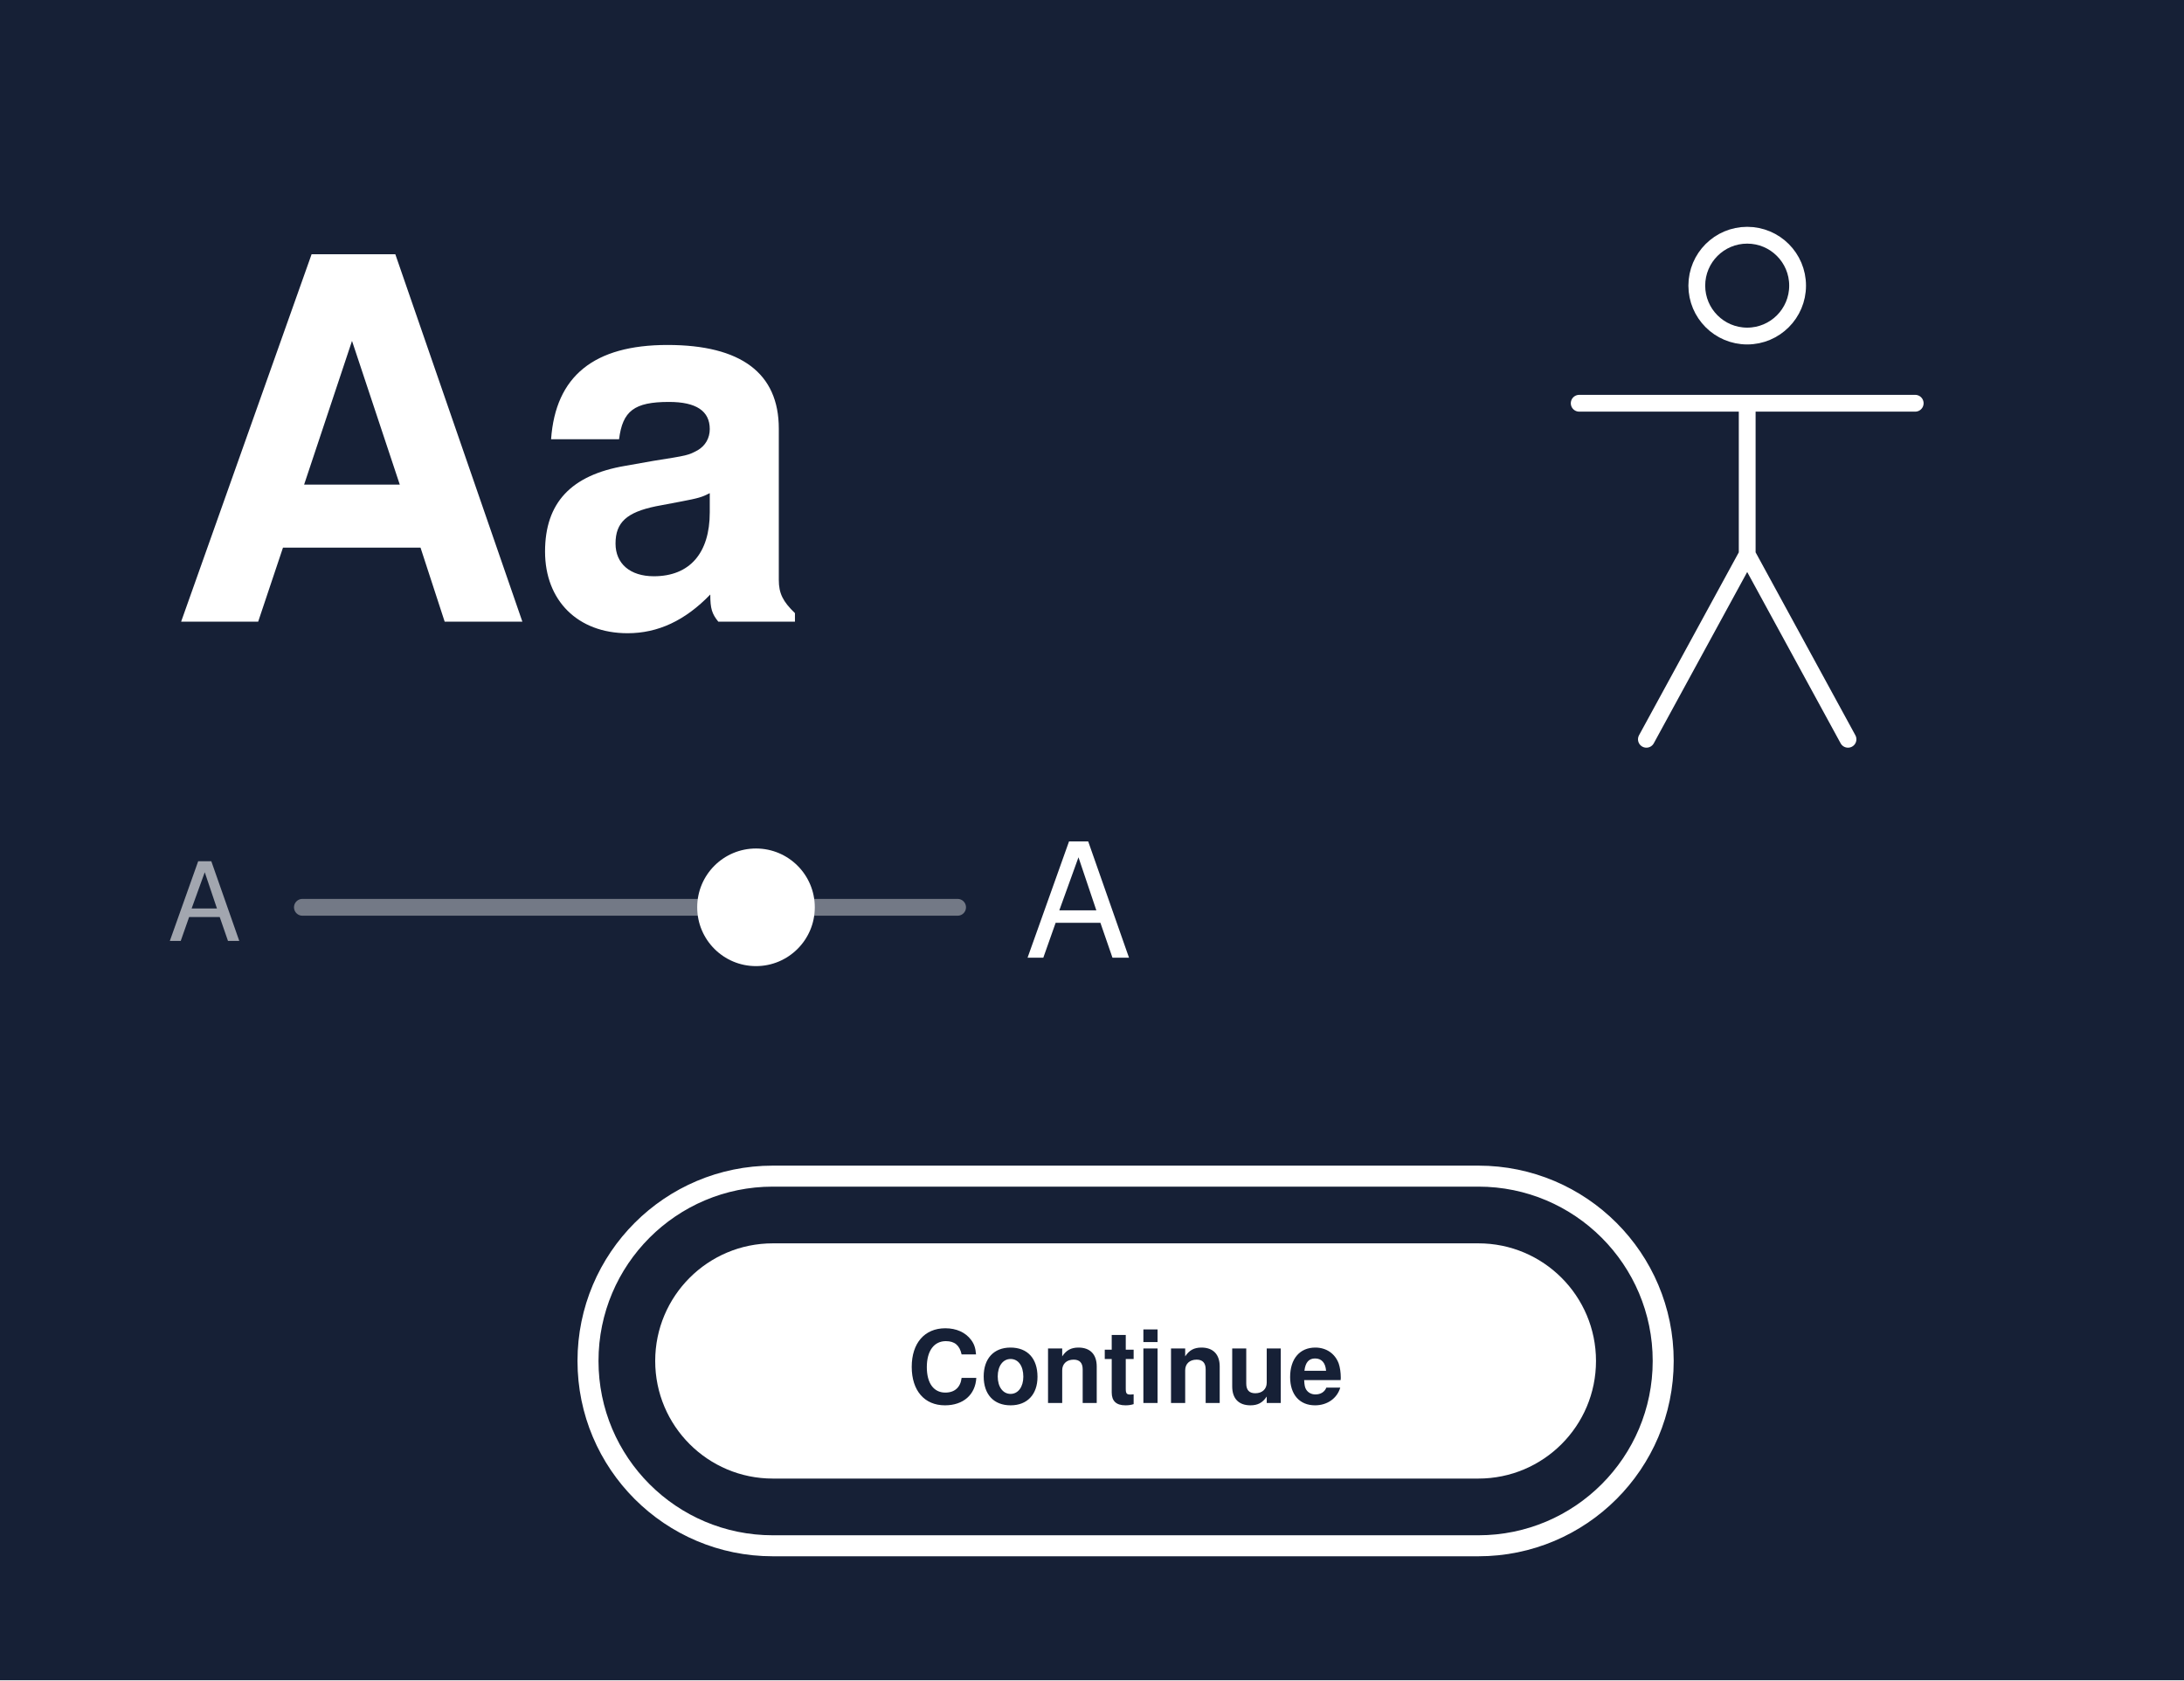
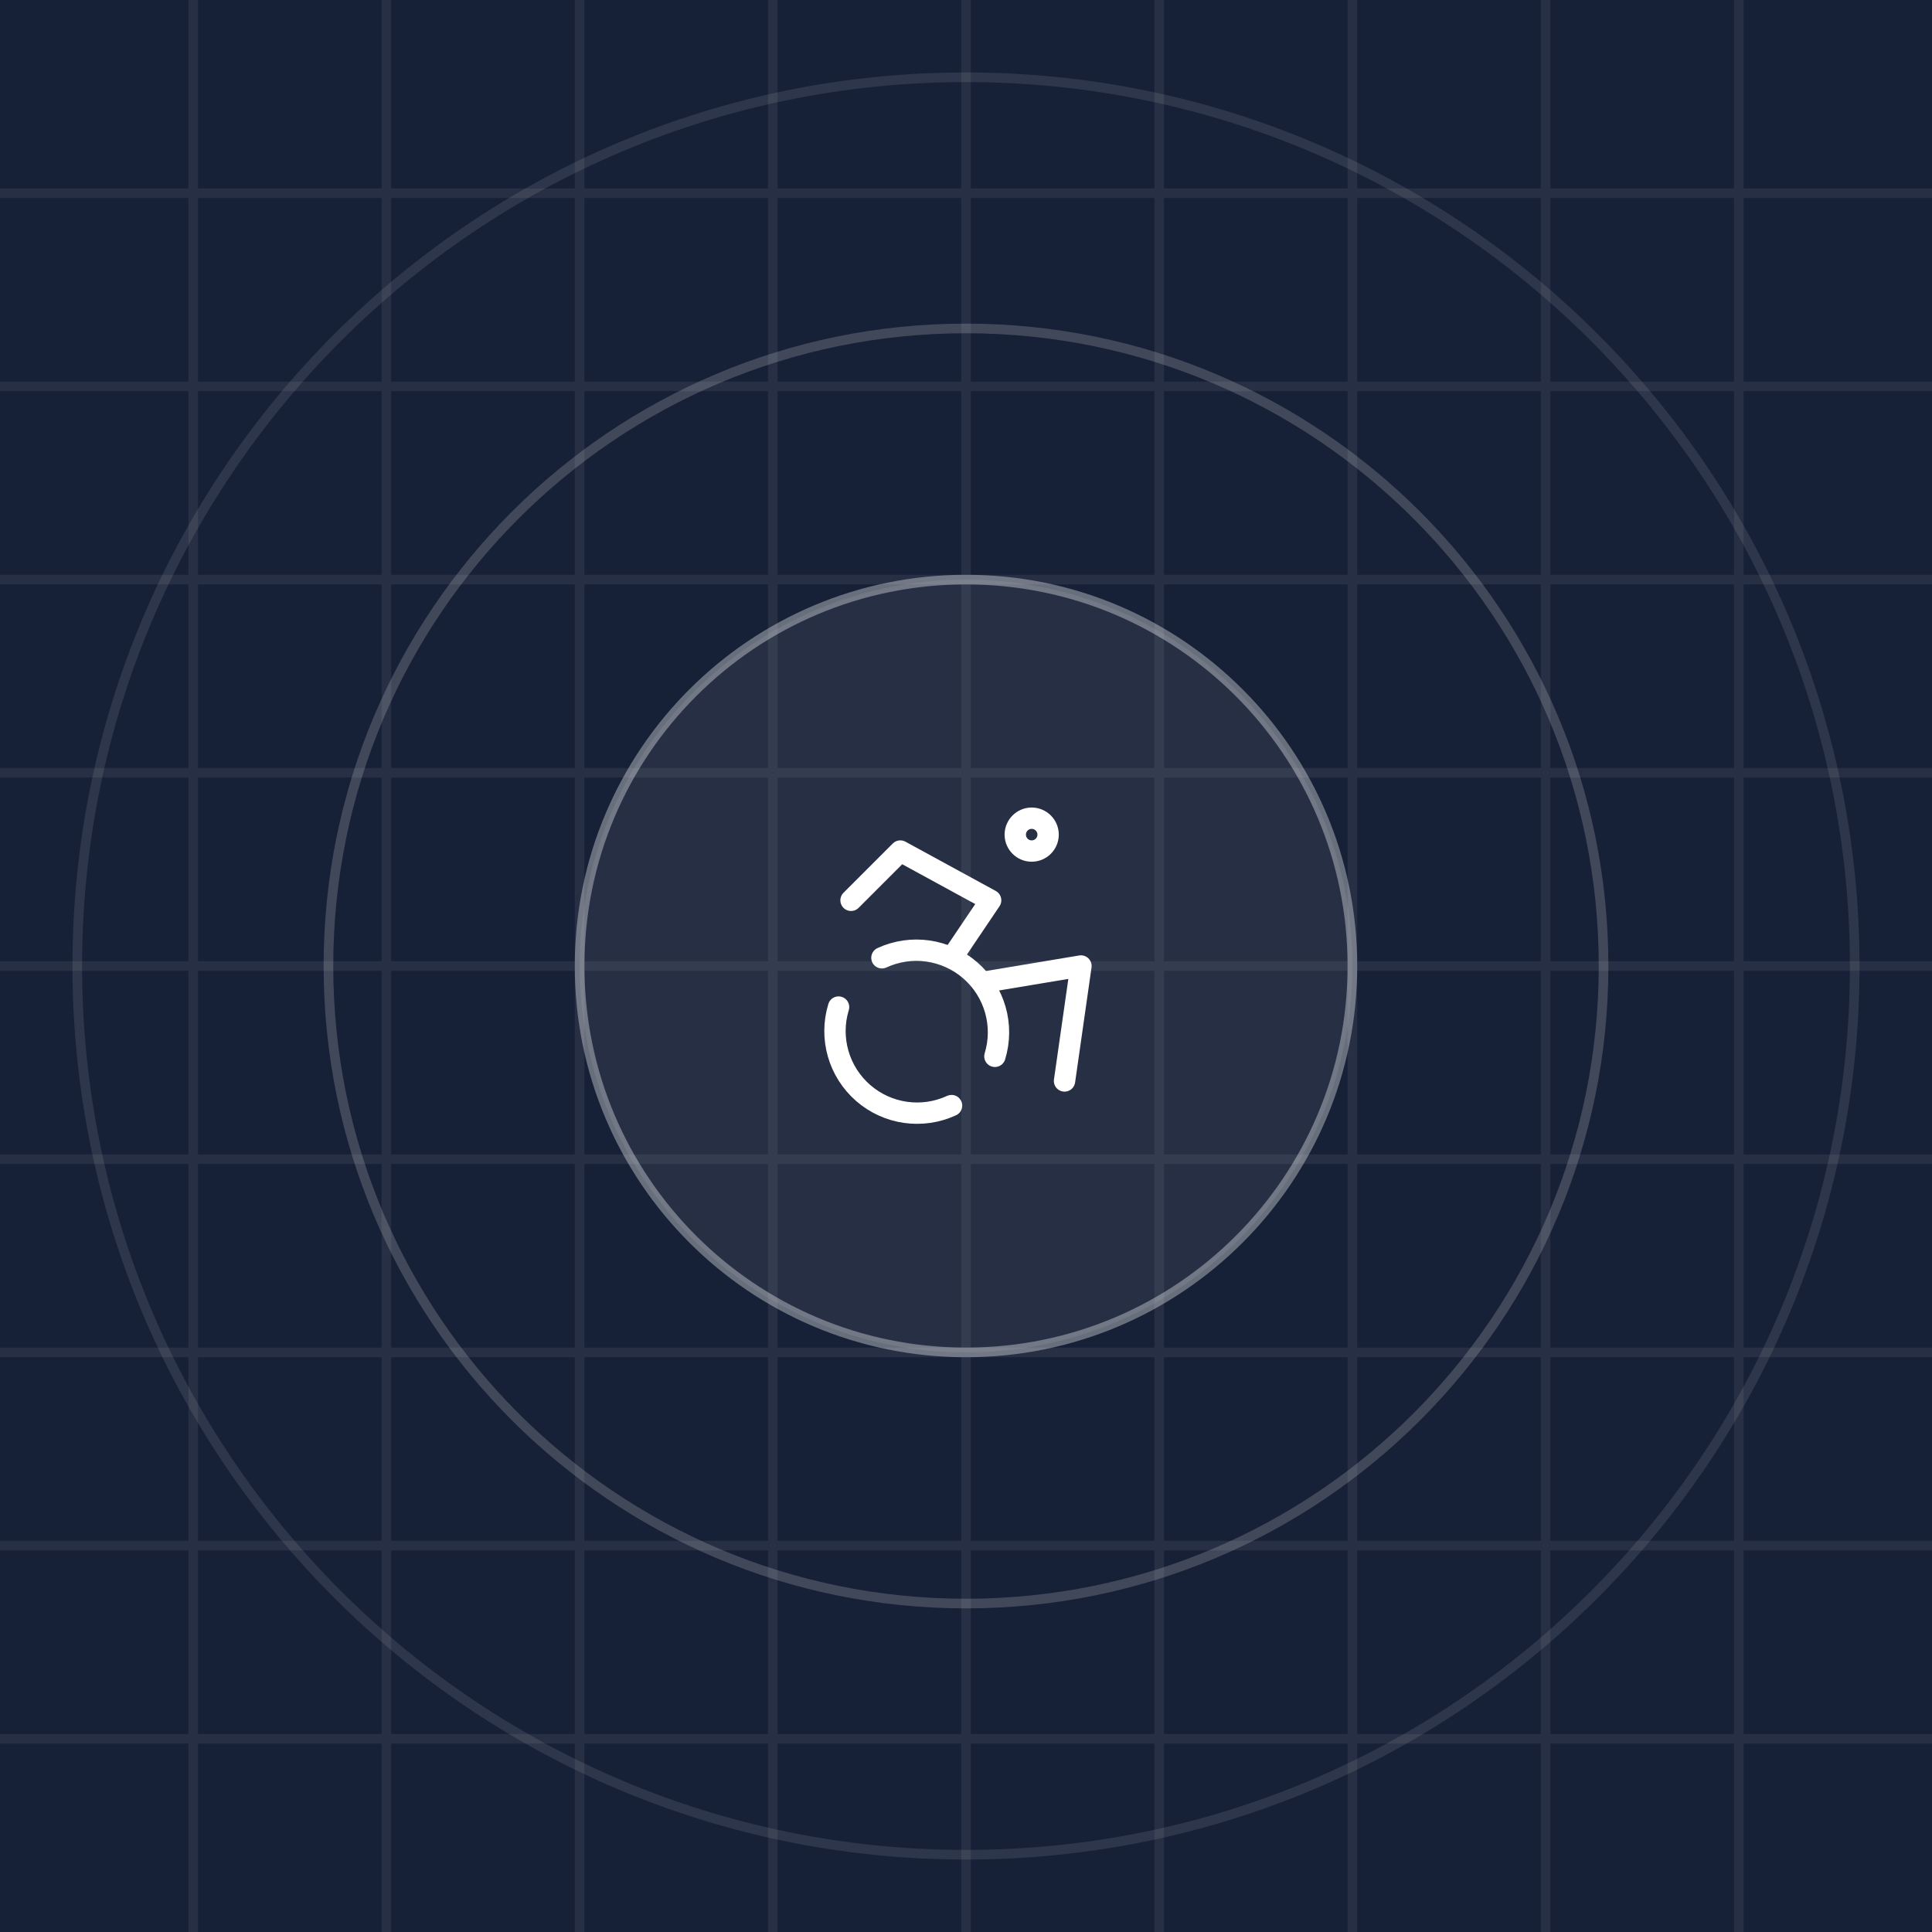
- <svg xmlns="http://www.w3.org/2000/svg" viewBox="0 0 260 200" width="520" height="400" fill="none" stroke="#ffffff" stroke-width="2" stroke-linecap="round" stroke-linejoin="round" aria-label="Adjustable text size and a visible focus ring">
-   <rect width="260" height="200" fill="#162036" stroke="none" />
-   <text x="20" y="74" fill="#ffffff" stroke="none" font-family="Helvetica, Arial, sans-serif" font-size="60" font-weight="700">Aa</text>
-   <text x="20" y="112" fill="#ffffff" fill-opacity="0.6" stroke="none" font-family="Helvetica, Arial, sans-serif" font-size="13">A</text>
-   <text x="122" y="114" fill="#ffffff" stroke="none" font-family="Helvetica, Arial, sans-serif" font-size="19">A</text>
-   <path d="M36 108h78" stroke-opacity="0.4" />
-   <circle cx="90" cy="108" r="7" fill="#ffffff" stroke="none" />
-   <circle cx="208" cy="34" r="6" />
-   <path d="M188 48h40M208 48v18l-12 22M208 66l12 22" />
-   <rect x="70" y="140" width="128" height="44" rx="22" stroke-width="2.5" />
-   <rect x="78" y="148" width="112" height="28" rx="14" fill="#ffffff" stroke="none" />
-   <text x="134" y="167" text-anchor="middle" fill="#162036" stroke="none" font-family="Helvetica, Arial, sans-serif" font-size="12" font-weight="700">Continue</text>
+ <svg xmlns="http://www.w3.org/2000/svg" width="400" height="400" viewBox="0 0 200 200" fill="none">
+   <rect width="200" height="200" fill="#162036" />
+   <path d="M0 20H200M20 0V200M0 40H200M40 0V200M0 60H200M60 0V200M0 80H200M80 0V200M0 100H200M100 0V200M0 120H200M120 0V200M0 140H200M140 0V200M0 160H200M160 0V200M0 180H200M180 0V200" stroke="#ffffff" stroke-opacity="0.07" stroke-width="1" />
+   <circle cx="100" cy="100" r="92" stroke="#ffffff" stroke-opacity="0.1" />
+   <circle cx="100" cy="100" r="66" stroke="#ffffff" stroke-opacity="0.18" />
+   <circle cx="100" cy="100" r="40" fill="#ffffff" fill-opacity="0.07" stroke="#ffffff" stroke-opacity="0.35" />
+   <g transform="translate(100 100) scale(1.7) translate(-12 -12)" stroke="#ffffff" stroke-width="1.3" stroke-linecap="round" stroke-linejoin="round" fill="none">
+     <circle cx="16" cy="4" r="1" />
+     <path d="m18 19 1-7-6 1" />
+     <path d="m5 8 3-3 5.5 3-2.36 3.5" />
+     <path d="M4.24 14.5a5 5 0 0 0 6.88 6" />
+     <path d="M13.76 17.5a5 5 0 0 0-6.88-6" />
+   </g>
</svg>
